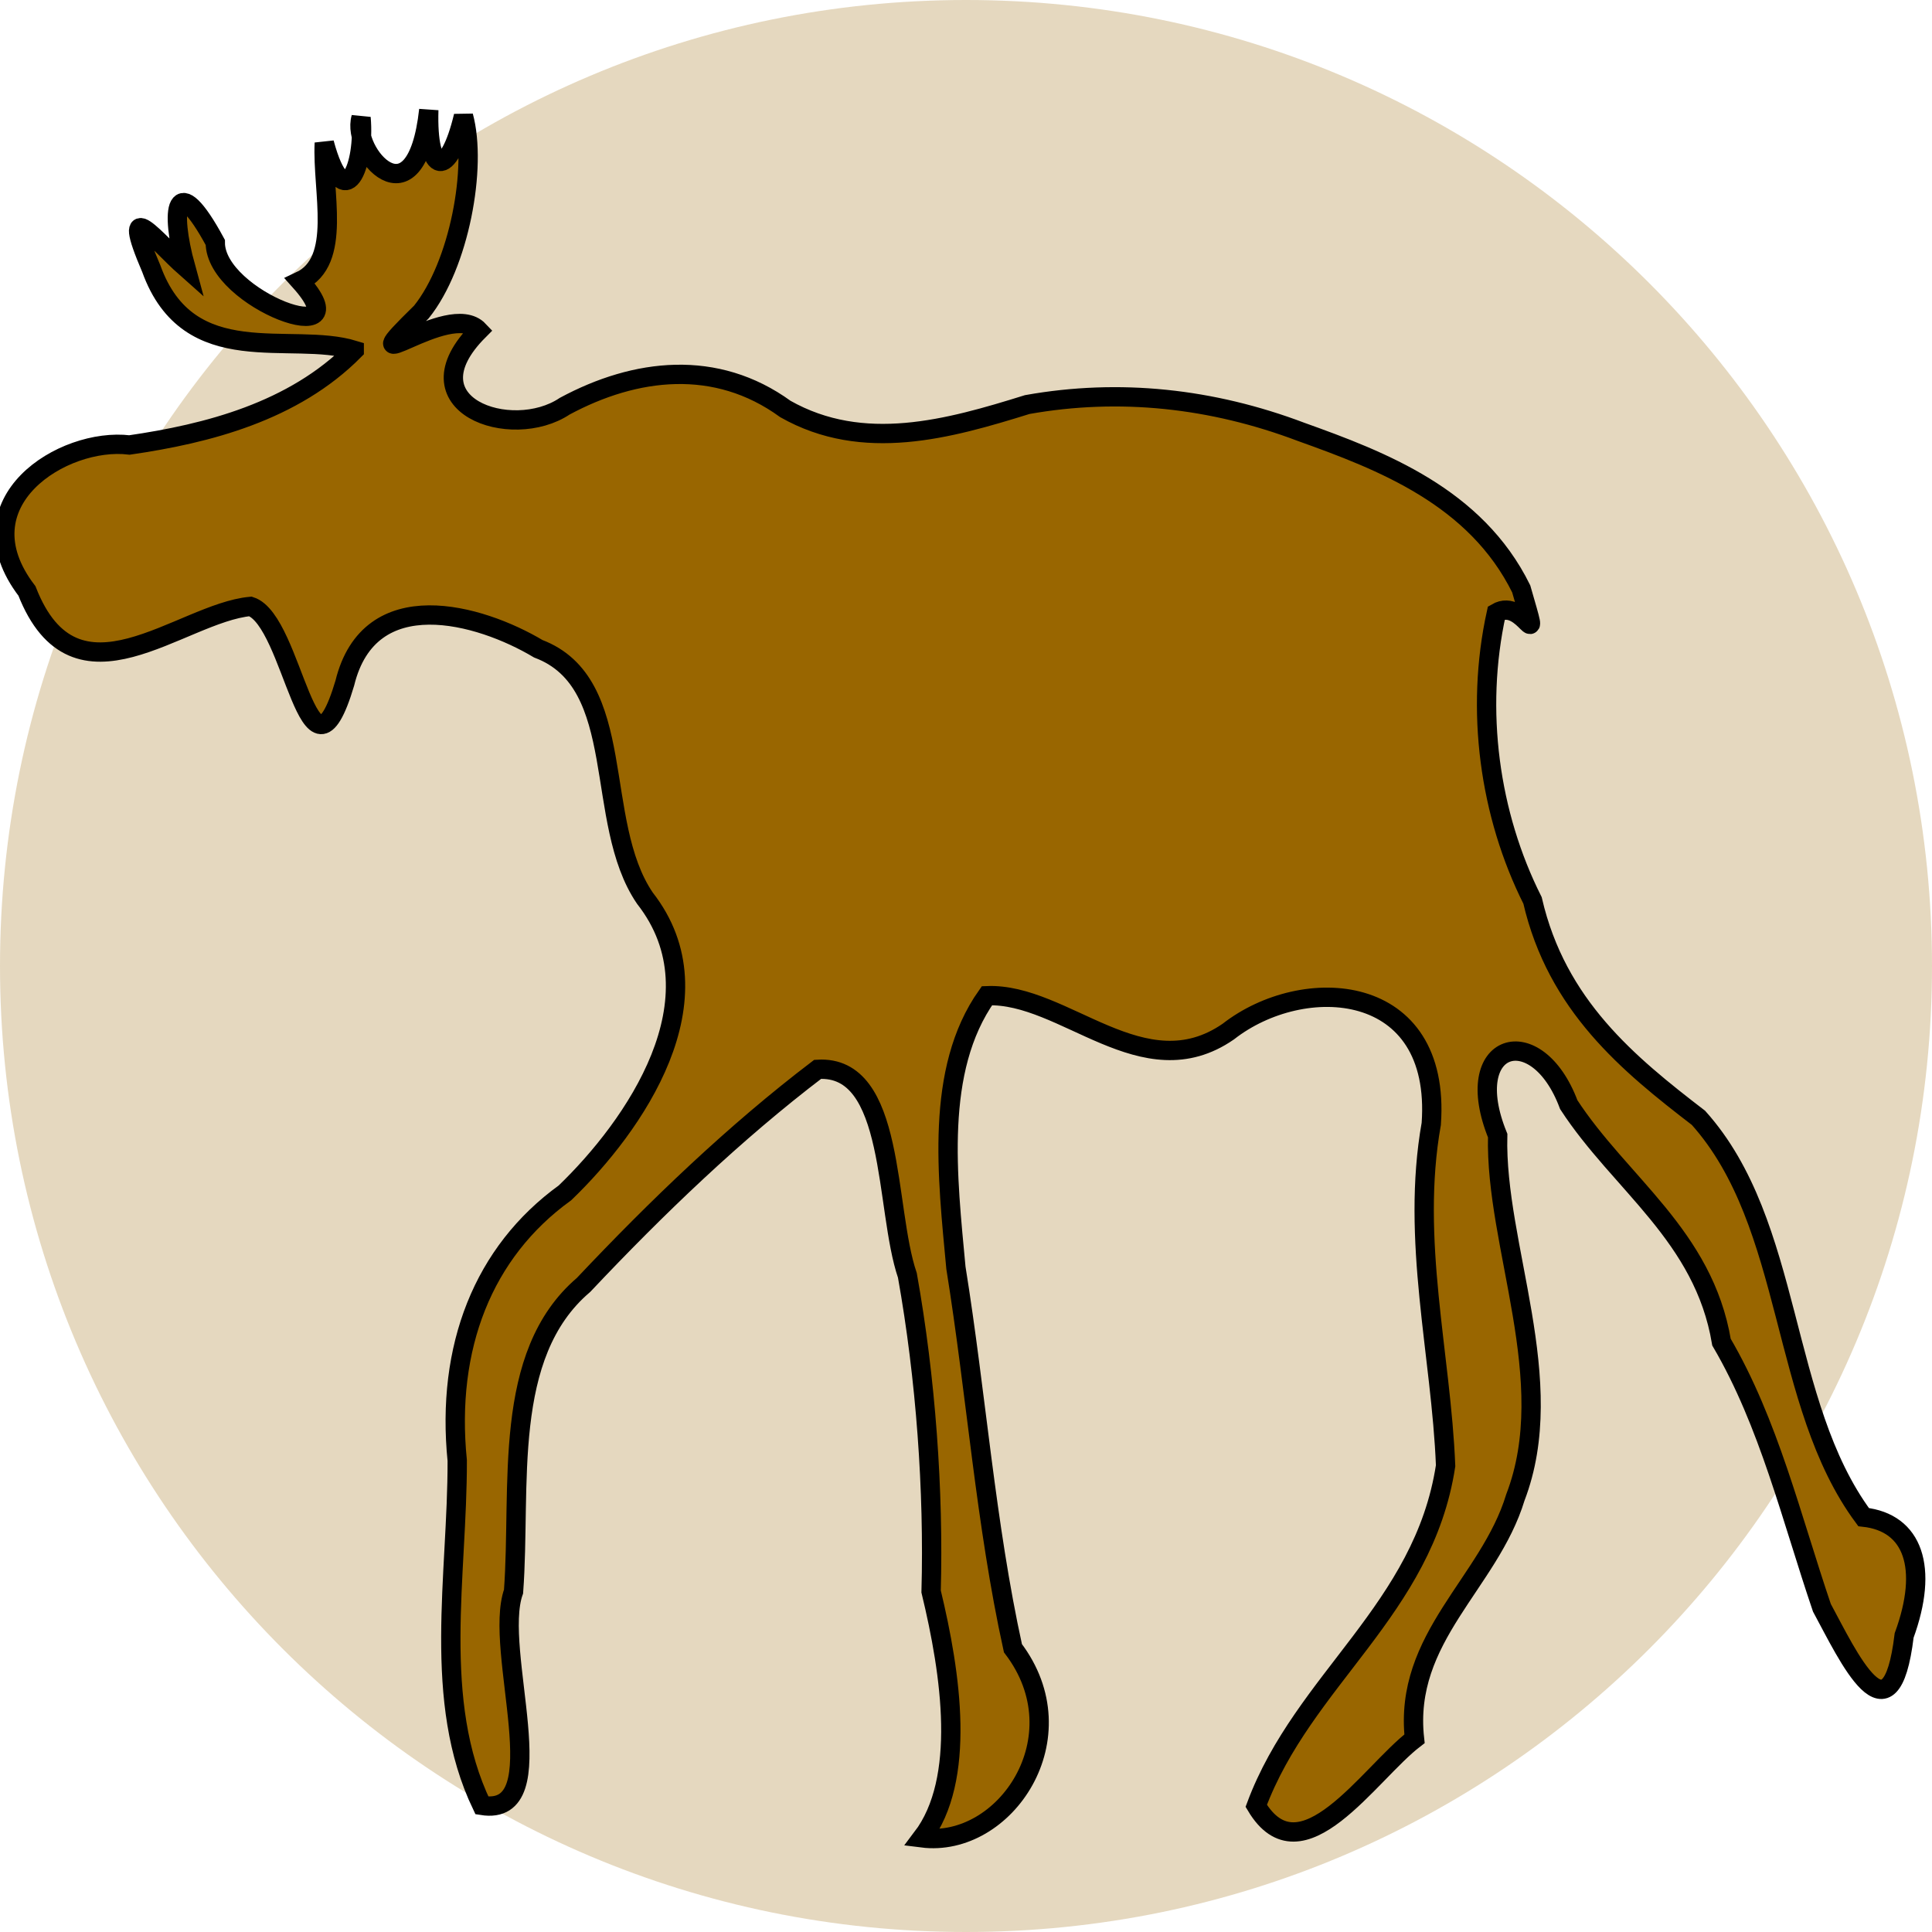
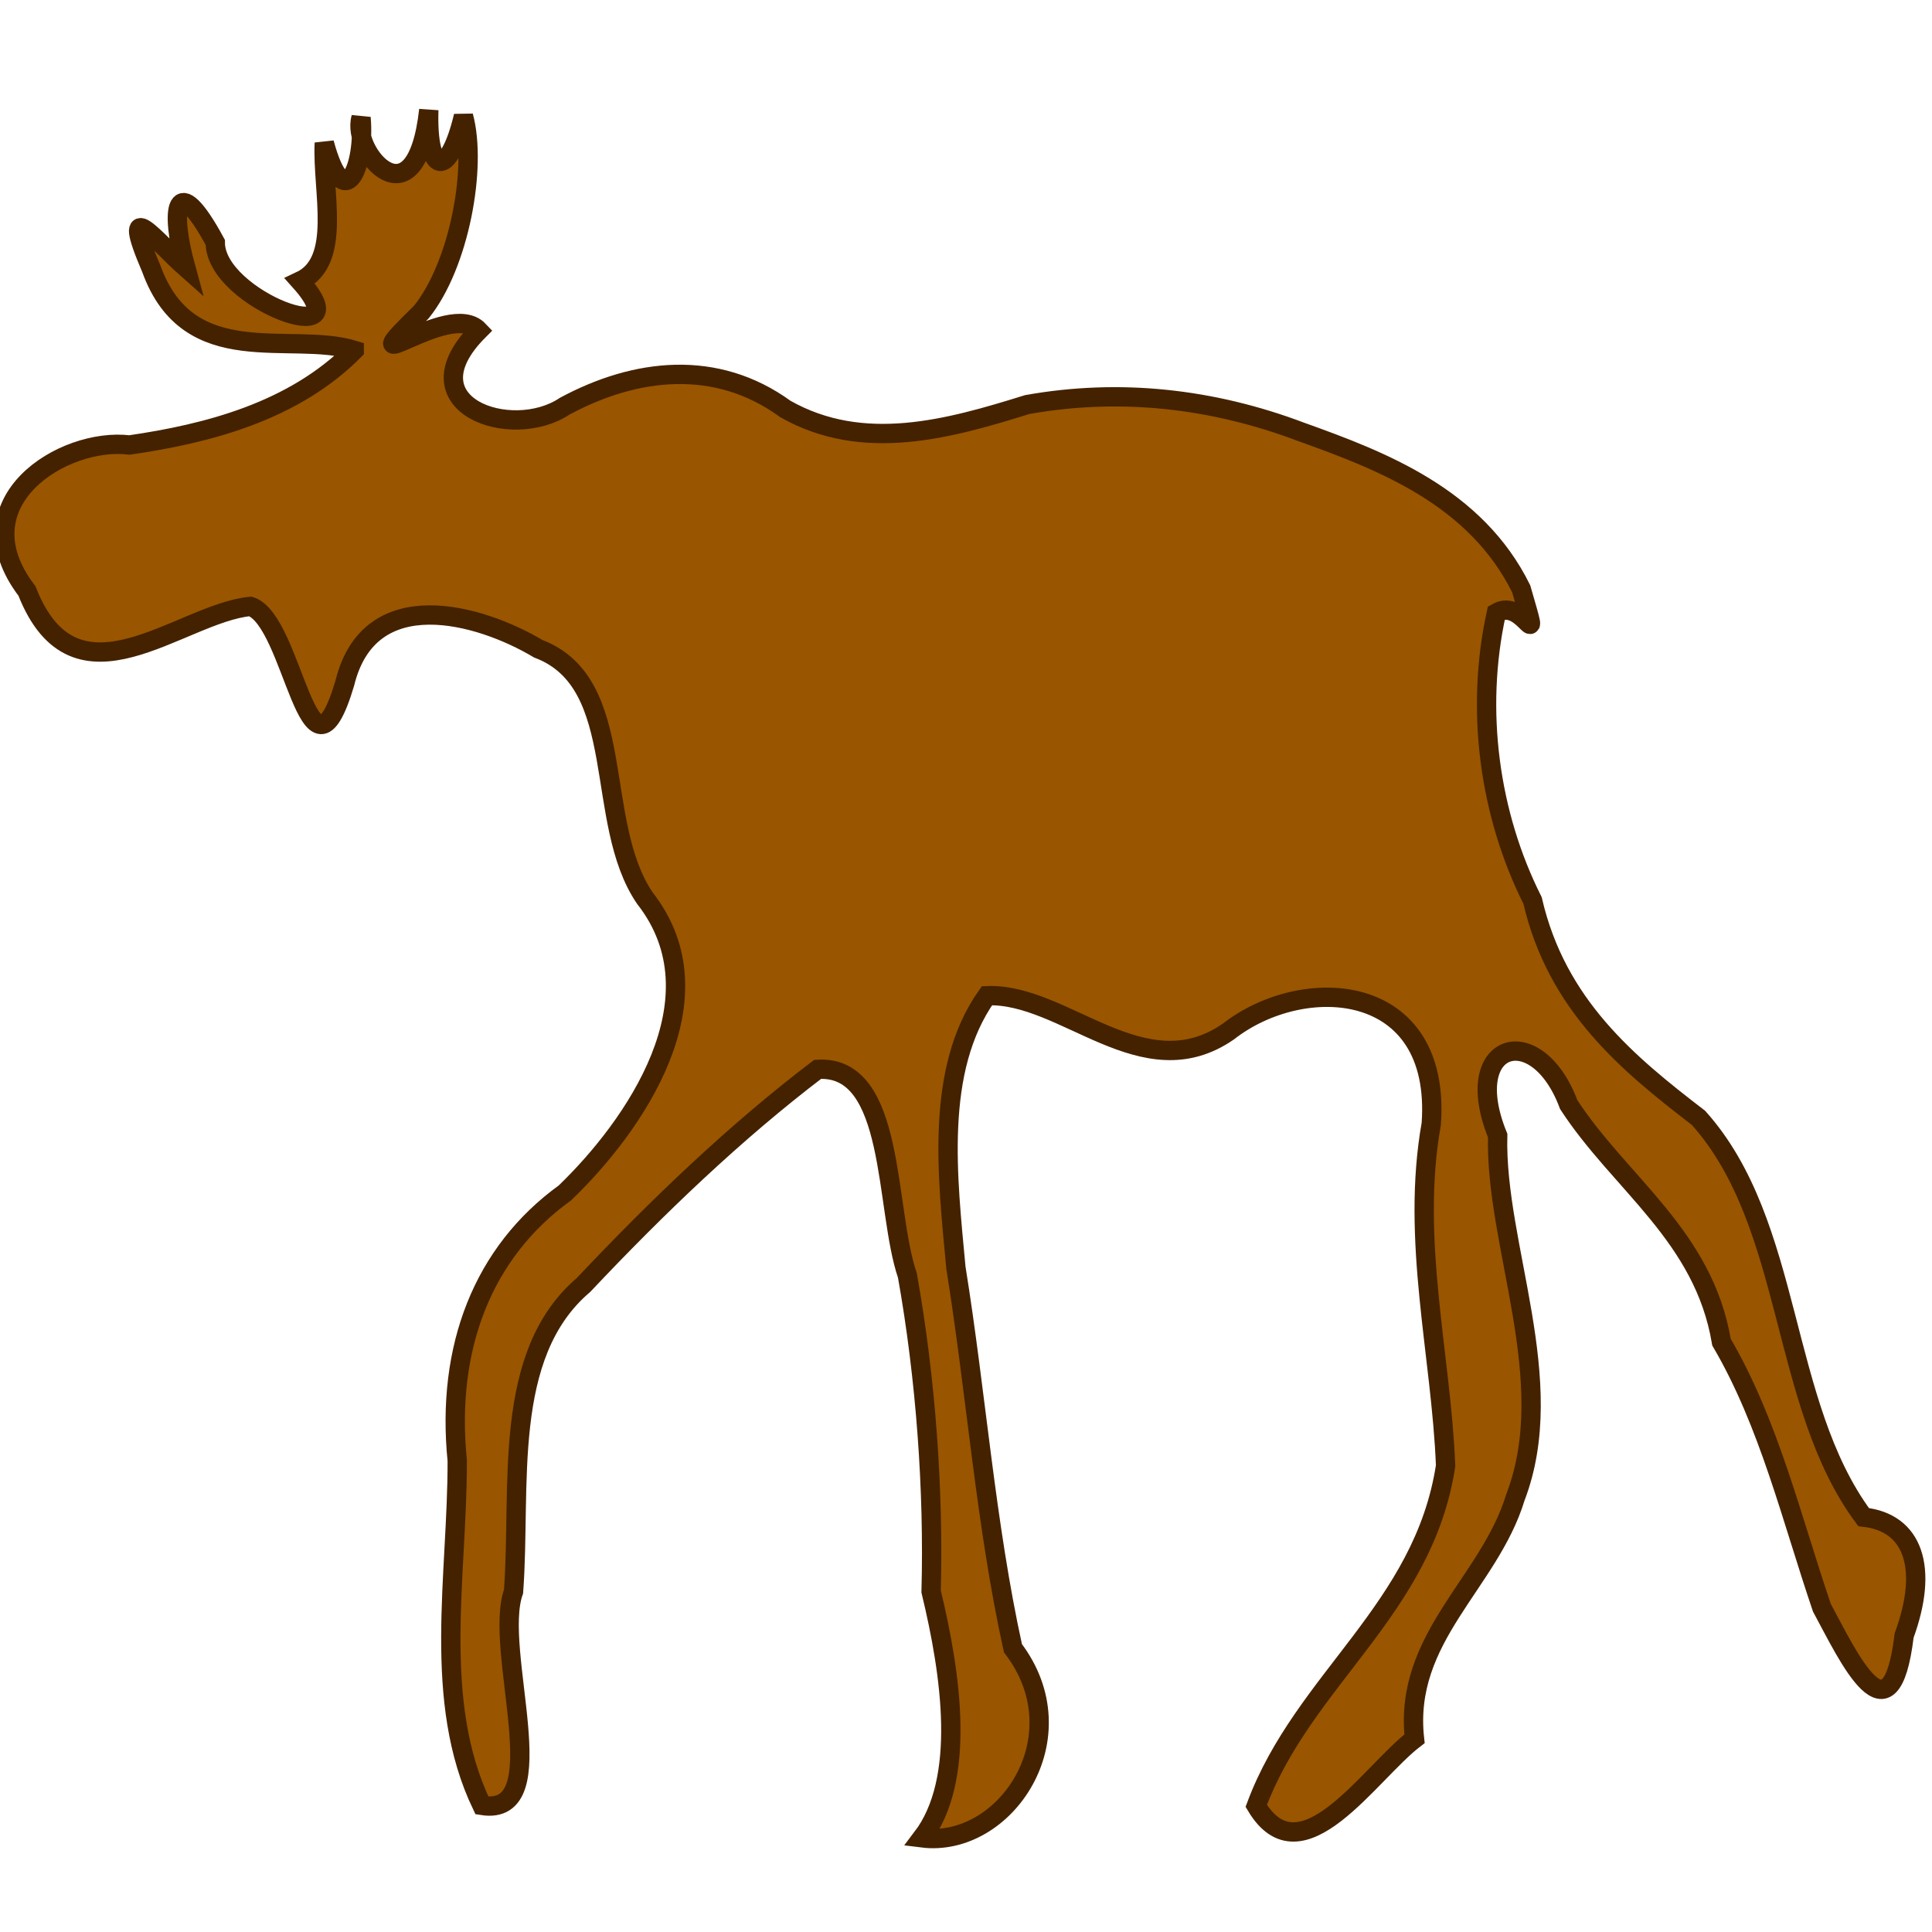
<svg xmlns="http://www.w3.org/2000/svg" width="100" height="100">
-   <circle fill-opacity="0.25" fill="#996600" stroke="null" cx="50" cy="50" r="50" id="svg_3" />
-   <path fill="#996600" stroke="#000000" stroke-dasharray="null" stroke-linejoin="null" stroke-linecap="null" d="m18.335,18.131c-3.145,3.175 -7.605,4.317 -11.633,4.901c-3.436,-0.42 -8.827,2.955 -5.307,7.556c2.512,6.418 7.93,1.136 11.572,0.8c2.24,0.734 3.003,10.274 4.88,3.971c1.276,-5.224 6.985,-3.586 10.013,-1.78c4.707,1.775 2.813,8.935 5.519,12.909c4.067,5.192 -0.557,11.813 -4.136,15.254c-4.237,3.062 -6.166,7.985 -5.577,13.856c0.016,5.953 -1.326,12.423 1.279,17.851c3.937,0.636 0.545,-8.033 1.636,-11.071c0.403,-5.438 -0.64,-12.239 3.623,-15.87c3.815,-4.044 7.831,-7.897 12.118,-11.159c4.057,-0.252 3.453,7.179 4.644,10.664c0.954,5.333 1.371,11.142 1.228,16.362c1.038,4.298 1.832,9.725 -0.469,12.753c4.289,0.544 8.218,-5.207 4.704,-9.817c-1.416,-6.439 -1.897,-13.146 -2.951,-19.692c-0.431,-4.66 -1.116,-10.236 1.607,-14.081c4.006,-0.167 8.082,4.906 12.492,1.856c3.872,-3.027 11.035,-2.641 10.505,4.776c-1.068,6.009 0.516,11.962 0.742,17.697c-1.137,7.445 -7.361,11.053 -9.801,17.603c2.319,3.895 5.854,-1.685 8.191,-3.472c-0.579,-5.249 3.87,-8.049 5.221,-12.49c2.321,-6.048 -1.065,-13.028 -0.916,-18.729c-1.982,-4.875 2.02,-6.051 3.679,-1.603c2.667,4.096 6.987,6.79 7.906,12.293c2.458,4.197 3.612,9.085 5.197,13.748c1.357,2.509 3.552,7.281 4.257,1.434c1.281,-3.504 0.475,-5.844 -2.098,-6.125c-4.378,-5.909 -3.6,-15.151 -8.547,-20.667c-3.622,-2.785 -7.331,-5.806 -8.589,-11.252c-2.23,-4.436 -2.983,-9.833 -1.871,-14.885c1.45,-0.851 2.383,2.56 1.285,-1.242c-2.353,-4.772 -7.223,-6.633 -11.398,-8.128c-4.606,-1.743 -9.398,-2.263 -14.17,-1.412c-4.07,1.269 -8.493,2.51 -12.519,0.229c-3.589,-2.607 -7.756,-2.117 -11.421,-0.145c-2.763,1.852 -8.289,-0.07 -4.45,-3.917c-1.547,-1.639 -7.066,3.046 -2.971,-0.956c1.961,-2.434 2.9,-7.506 2.18,-10.141c-0.776,3.246 -1.895,3.11 -1.795,-0.32c-0.678,6.117 -4.032,2.174 -3.507,0.405c0.222,2.473 -0.853,5.188 -1.902,1.305c-0.121,2.511 0.956,6.123 -1.256,7.154c3.373,3.766 -4.402,0.979 -4.386,-2.007c-2.055,-3.797 -2.368,-1.744 -1.531,1.3c-1.526,-1.351 -3.48,-3.905 -1.781,0.06c1.943,5.384 7.215,3.209 10.504,4.223l0,0l-0,0z" id="svg_1" />
+   <path fill="#995500" stroke="#442200" stroke-width="1" d="m18.335,18.131c-3.145,3.175 -7.605,4.317 -11.633,4.901c-3.436,-0.42 -8.827,2.955 -5.307,7.556c2.512,6.418 7.93,1.136 11.572,0.8c2.24,0.734 3.003,10.274 4.88,3.971c1.276,-5.224 6.985,-3.586 10.013,-1.78c4.707,1.775 2.813,8.935 5.519,12.909c4.067,5.192 -0.557,11.813 -4.136,15.254c-4.237,3.062 -6.166,7.985 -5.577,13.856c0.016,5.953 -1.326,12.423 1.279,17.851c3.937,0.636 0.545,-8.033 1.636,-11.071c0.403,-5.438 -0.64,-12.239 3.623,-15.87c3.815,-4.044 7.831,-7.897 12.118,-11.159c4.057,-0.252 3.453,7.179 4.644,10.664c0.954,5.333 1.371,11.142 1.228,16.362c1.038,4.298 1.832,9.725 -0.469,12.753c4.289,0.544 8.218,-5.207 4.704,-9.817c-1.416,-6.439 -1.897,-13.146 -2.951,-19.692c-0.431,-4.66 -1.116,-10.236 1.607,-14.081c4.006,-0.167 8.082,4.906 12.492,1.856c3.872,-3.027 11.035,-2.641 10.505,4.776c-1.068,6.009 0.516,11.962 0.742,17.697c-1.137,7.445 -7.361,11.053 -9.801,17.603c2.319,3.895 5.854,-1.685 8.191,-3.472c-0.579,-5.249 3.87,-8.049 5.221,-12.49c2.321,-6.048 -1.065,-13.028 -0.916,-18.729c-1.982,-4.875 2.02,-6.051 3.679,-1.603c2.667,4.096 6.987,6.79 7.906,12.293c2.458,4.197 3.612,9.085 5.197,13.748c1.357,2.509 3.552,7.281 4.257,1.434c1.281,-3.504 0.475,-5.844 -2.098,-6.125c-4.378,-5.909 -3.6,-15.151 -8.547,-20.667c-3.622,-2.785 -7.331,-5.806 -8.589,-11.252c-2.23,-4.436 -2.983,-9.833 -1.871,-14.885c1.45,-0.851 2.383,2.56 1.285,-1.242c-2.353,-4.772 -7.223,-6.633 -11.398,-8.128c-4.606,-1.743 -9.398,-2.263 -14.17,-1.412c-4.07,1.269 -8.493,2.51 -12.519,0.229c-3.589,-2.607 -7.756,-2.117 -11.421,-0.145c-2.763,1.852 -8.289,-0.07 -4.45,-3.917c-1.547,-1.639 -7.066,3.046 -2.971,-0.956c1.961,-2.434 2.9,-7.506 2.18,-10.141c-0.776,3.246 -1.895,3.11 -1.795,-0.32c-0.678,6.117 -4.032,2.174 -3.507,0.405c0.222,2.473 -0.853,5.188 -1.902,1.305c-0.121,2.511 0.956,6.123 -1.256,7.154c3.373,3.766 -4.402,0.979 -4.386,-2.007c-2.055,-3.797 -2.368,-1.744 -1.531,1.3c-1.526,-1.351 -3.48,-3.905 -1.781,0.06c1.943,5.384 7.215,3.209 10.504,4.223l0,0l-0,0z" id="svg_1" />
</svg>
